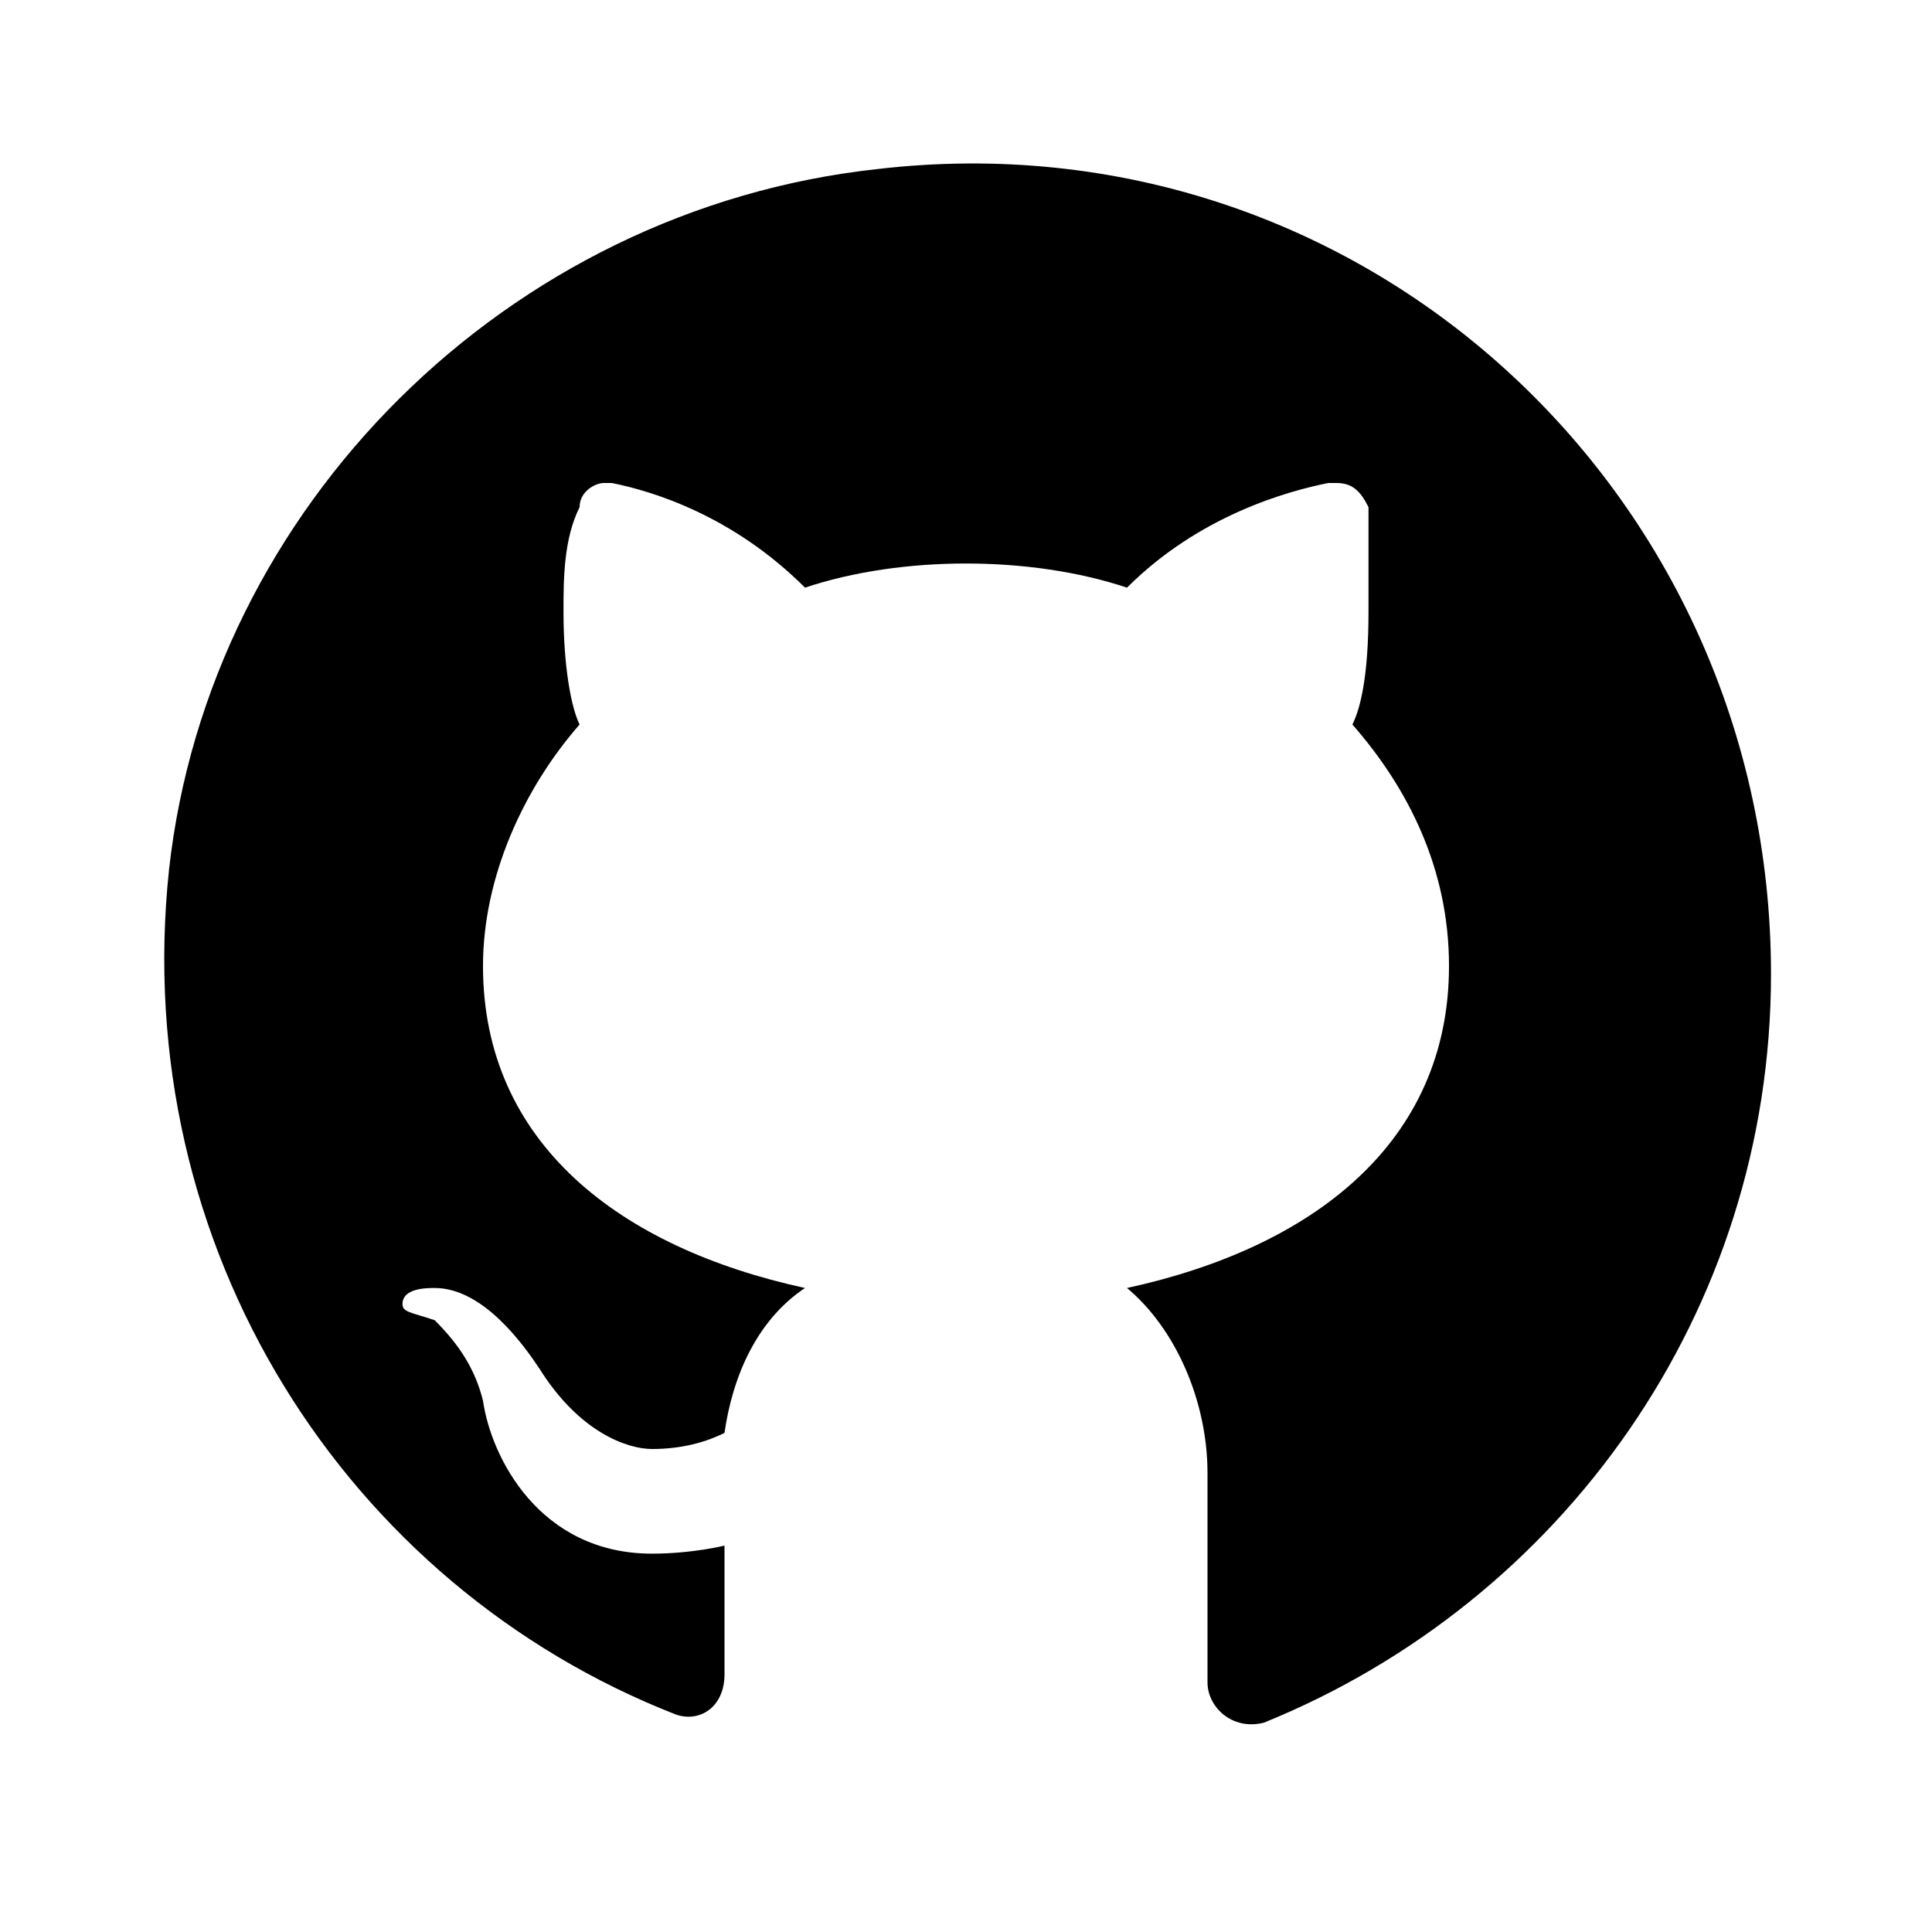
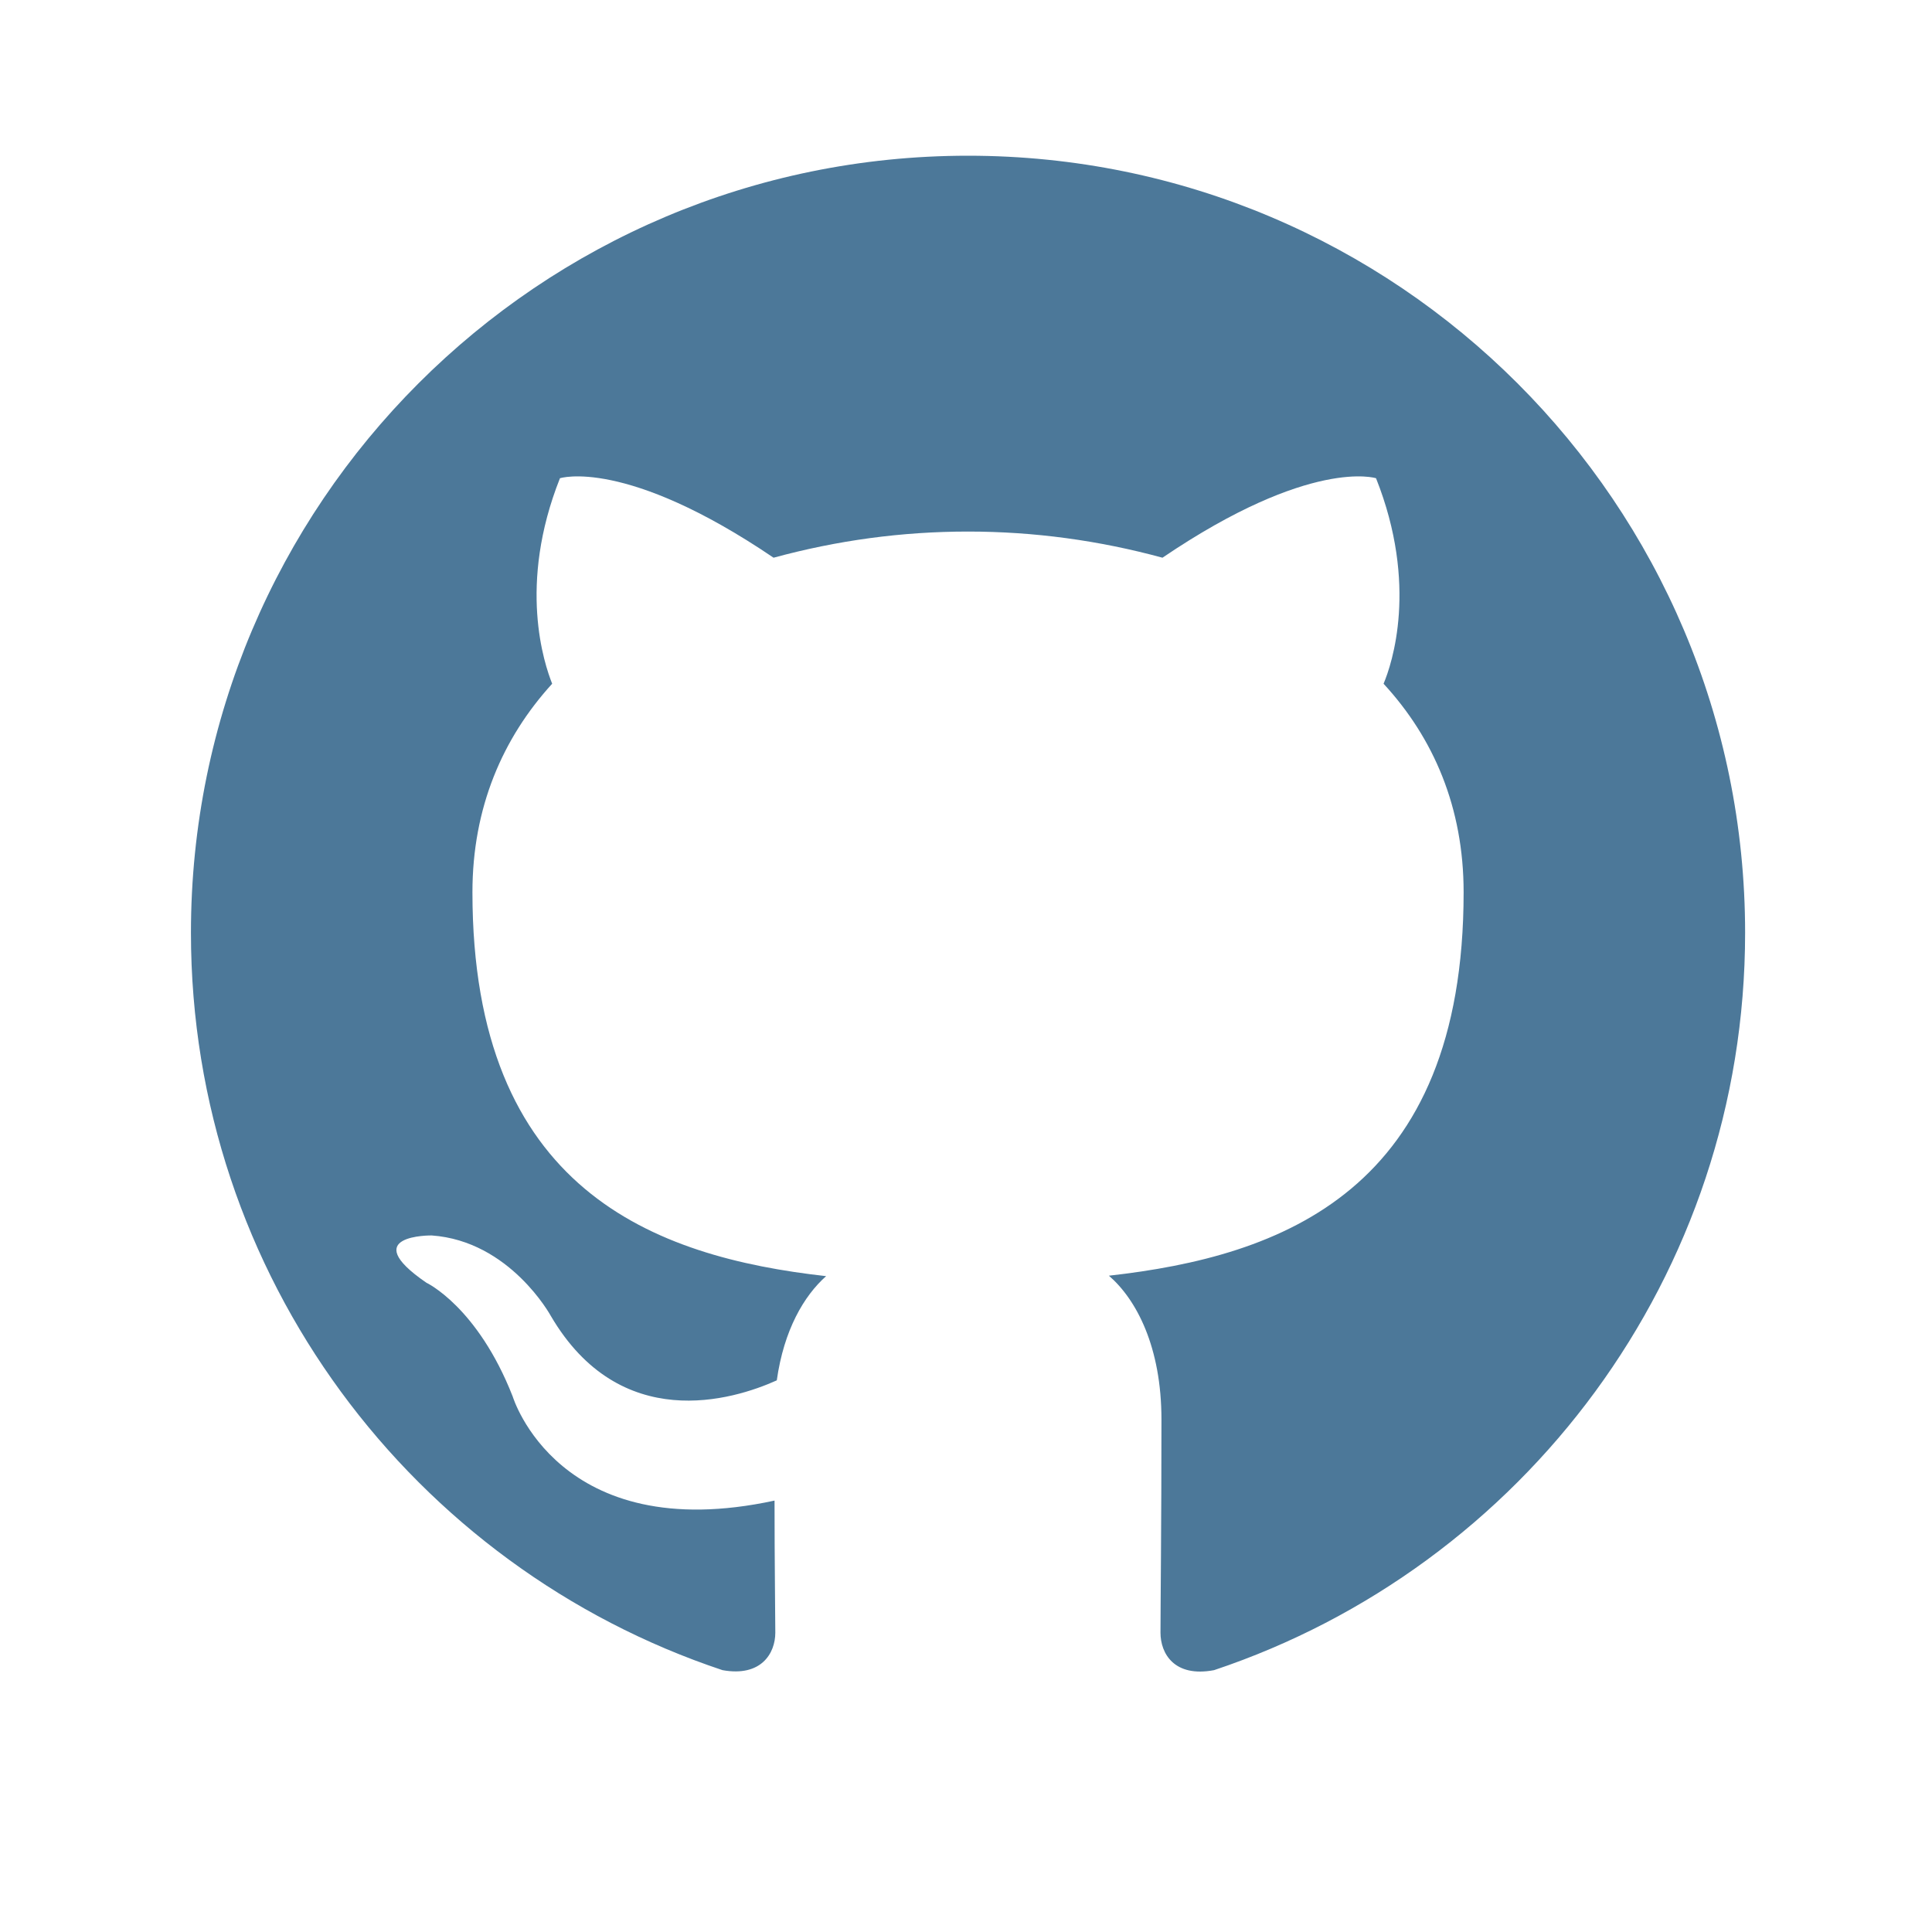
- <svg xmlns="http://www.w3.org/2000/svg" x="0px" y="0px" width="48" height="48" viewBox="0 0 24 24">
-   <path d="M10.9,2.1c-4.6,0.5-8.3,4.2-8.8,8.7c-0.5,4.7,2.2,8.9,6.3,10.5C8.7,21.4,9,21.2,9,20.8v-1.6c0,0-0.4,0.1-0.9,0.1 c-1.4,0-2-1.2-2.1-1.9c-0.1-0.4-0.3-0.7-0.6-1C5.1,16.3,5,16.3,5,16.2C5,16,5.3,16,5.4,16c0.6,0,1.1,0.7,1.3,1c0.5,0.8,1.1,1,1.4,1 c0.4,0,0.7-0.1,0.9-0.2c0.1-0.7,0.4-1.4,1-1.8c-2.3-0.5-4-1.8-4-4c0-1.1,0.5-2.2,1.2-3C7.1,8.8,7,8.3,7,7.6c0-0.4,0-0.9,0.2-1.3 C7.2,6.1,7.4,6,7.5,6c0,0,0.1,0,0.1,0C8.1,6.1,9.1,6.4,10,7.3C10.6,7.1,11.3,7,12,7s1.4,0.1,2,0.3c0.9-0.9,2-1.2,2.5-1.3 c0,0,0.1,0,0.1,0c0.2,0,0.3,0.1,0.4,0.3C17,6.7,17,7.2,17,7.6c0,0.8-0.1,1.2-0.2,1.4c0.7,0.8,1.2,1.8,1.2,3c0,2.2-1.7,3.5-4,4 c0.6,0.5,1,1.4,1,2.3v2.6c0,0.3,0.3,0.6,0.7,0.5c3.7-1.5,6.3-5.1,6.3-9.3C22,6.1,16.9,1.4,10.9,2.1z" />
+ <svg xmlns="http://www.w3.org/2000/svg" width="40" zoomAndPan="magnify" viewBox="0 0 30 30" height="40" preserveAspectRatio="xMidYMid meet" version="1.0">
+   <path fill="#4c7899" d="M 15.031 2.418 C 8.367 2.418 2.965 7.82 2.965 14.484 C 2.965 19.816 6.422 24.336 11.219 25.934 C 11.82 26.043 12.039 25.672 12.039 25.352 C 12.039 25.066 12.027 24.305 12.027 23.301 C 8.668 24.027 7.961 21.684 7.961 21.684 C 7.414 20.289 6.621 19.918 6.621 19.918 C 5.527 19.168 6.703 19.184 6.703 19.184 C 7.918 19.27 8.551 20.43 8.551 20.43 C 9.629 22.273 11.379 21.742 12.062 21.434 C 12.172 20.652 12.484 20.121 12.828 19.816 C 10.152 19.516 7.336 18.48 7.336 13.855 C 7.336 12.539 7.805 11.461 8.574 10.617 C 8.453 10.312 8.035 9.086 8.695 7.426 C 8.695 7.426 9.707 7.098 12.012 8.66 C 13 8.391 14.004 8.254 15.031 8.254 C 16.055 8.254 17.062 8.391 18.051 8.66 C 20.355 7.098 21.367 7.426 21.367 7.426 C 22.027 9.086 21.613 10.312 21.484 10.617 C 22.262 11.461 22.727 12.539 22.727 13.855 C 22.727 18.492 19.906 19.508 17.219 19.809 C 17.648 20.18 18.035 20.918 18.035 22.043 C 18.035 23.656 18.02 24.957 18.02 25.352 C 18.02 25.676 18.234 26.051 18.852 25.934 C 23.645 24.332 27.098 19.812 27.098 14.484 C 27.098 7.82 21.695 2.418 15.031 2.418 Z M 15.031 2.418 " fill-opacity="1" fill-rule="evenodd" />
</svg>
